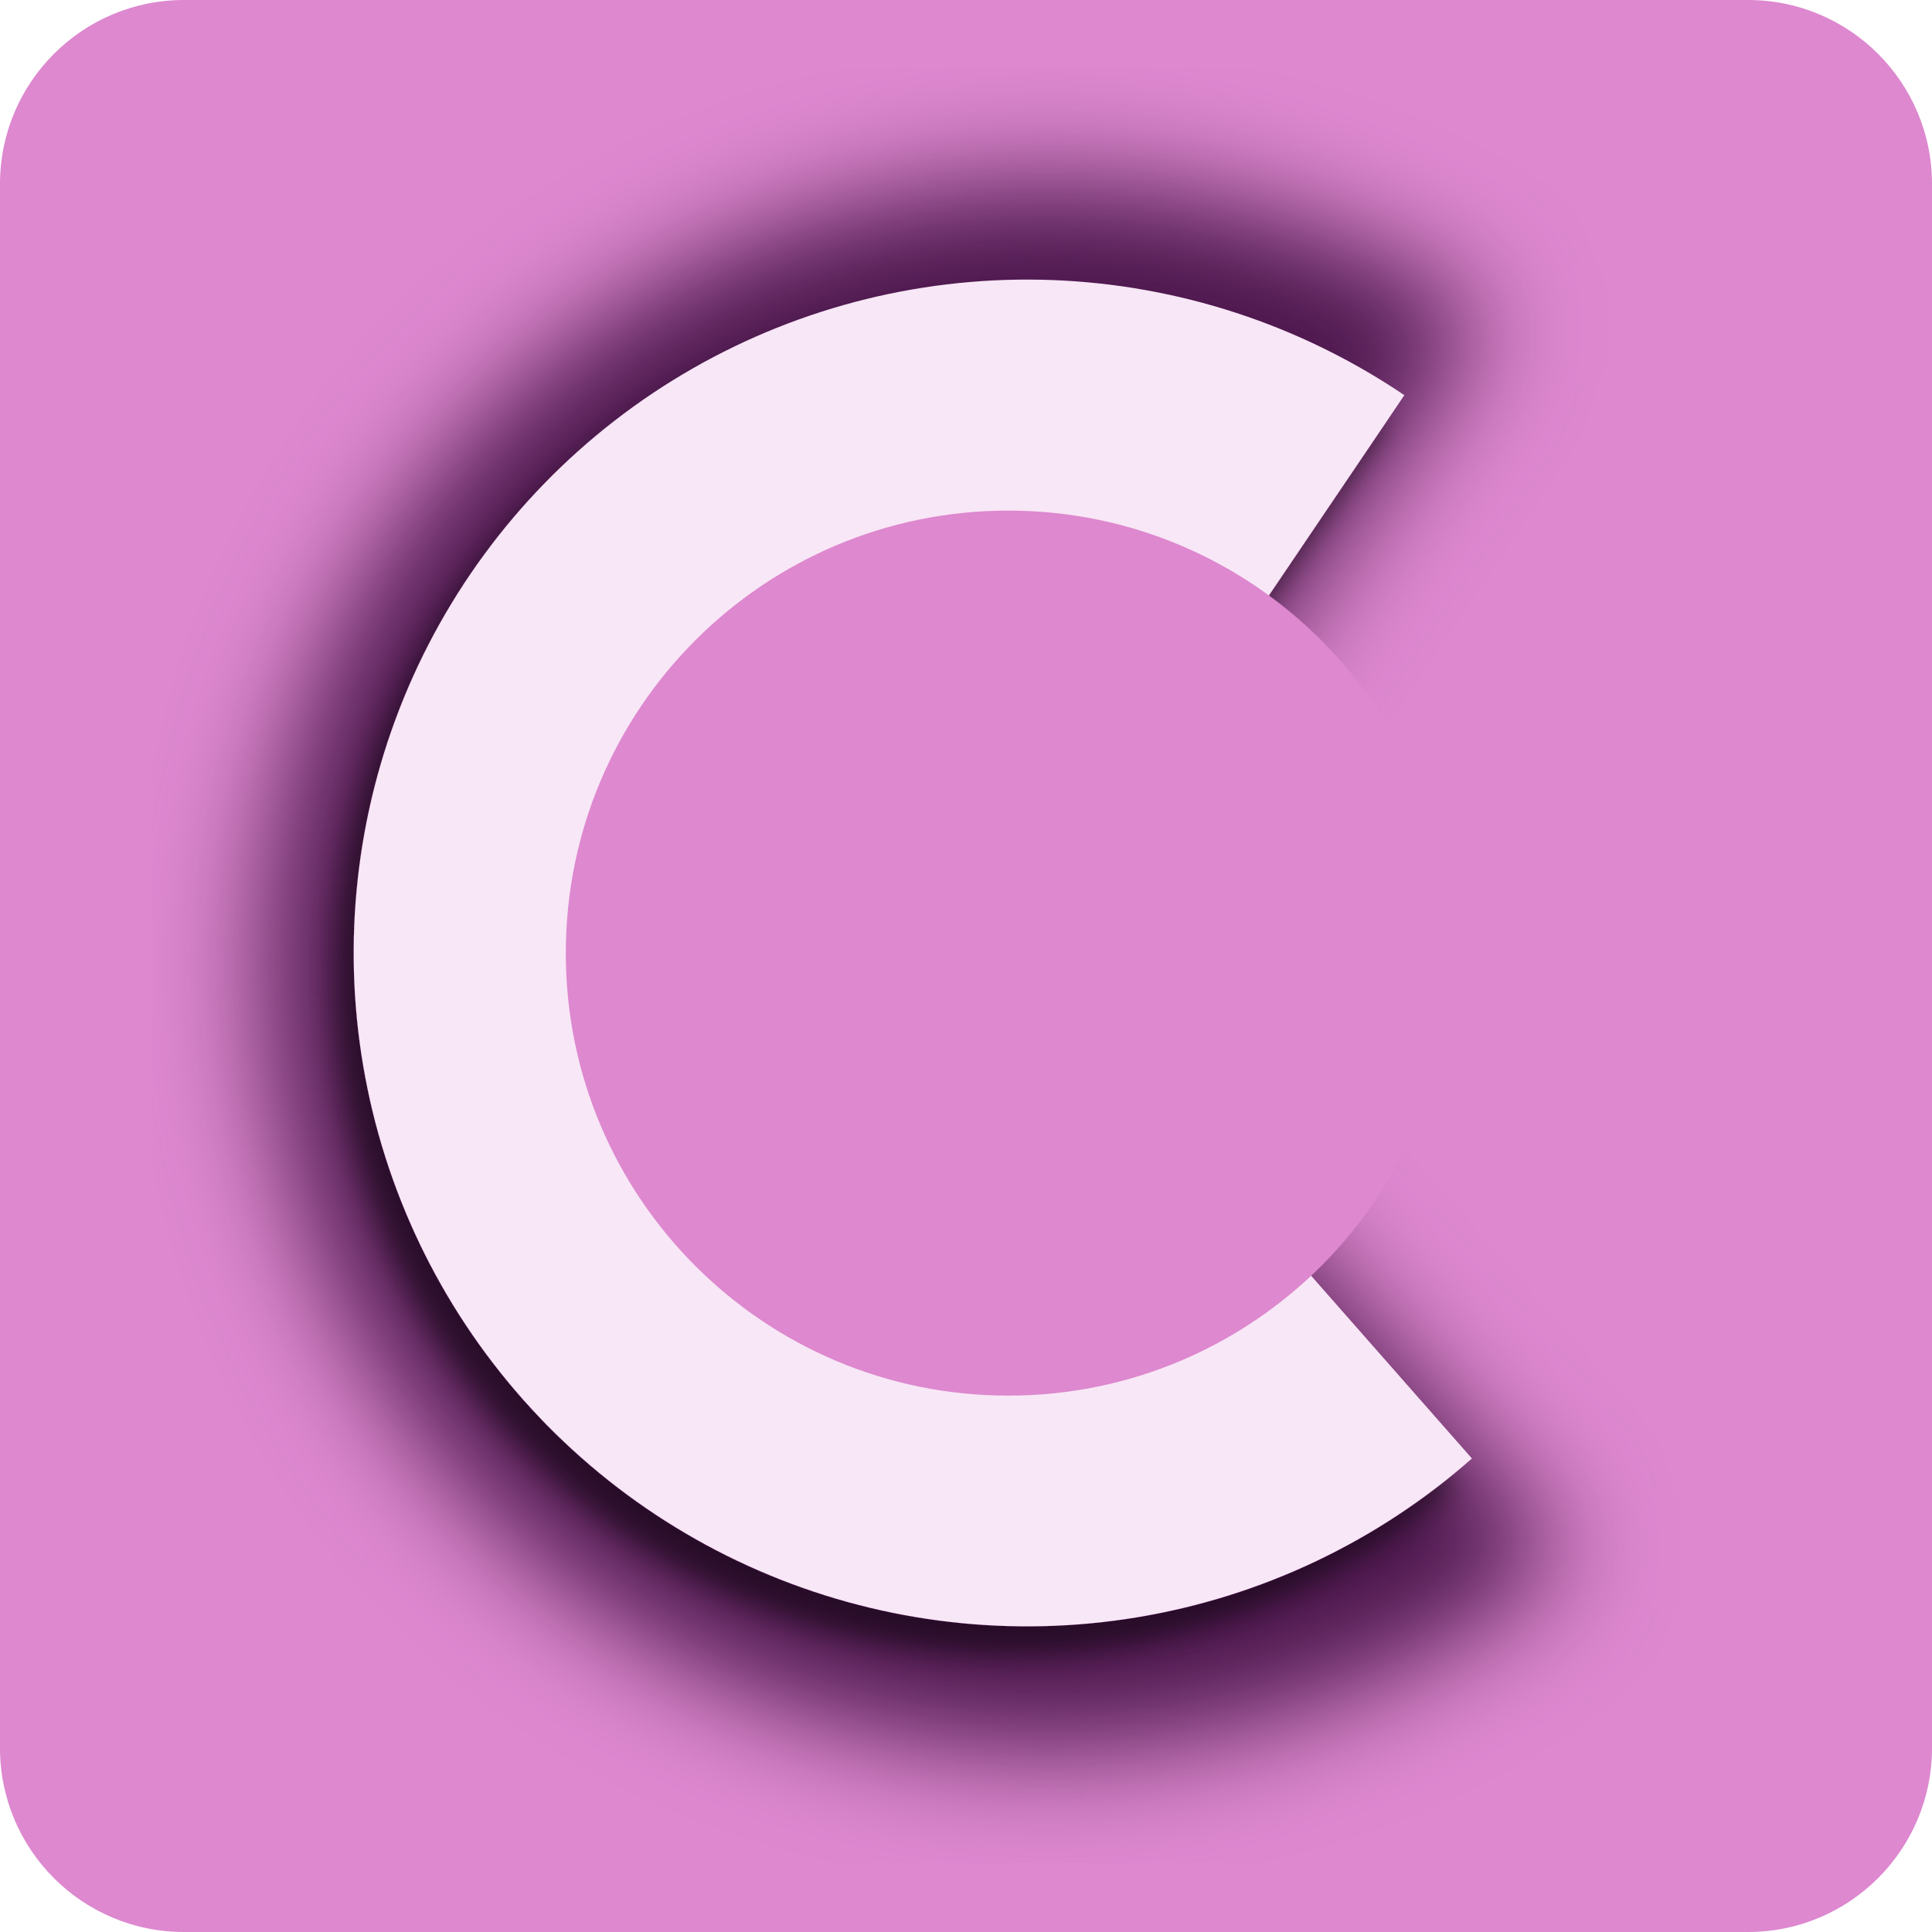
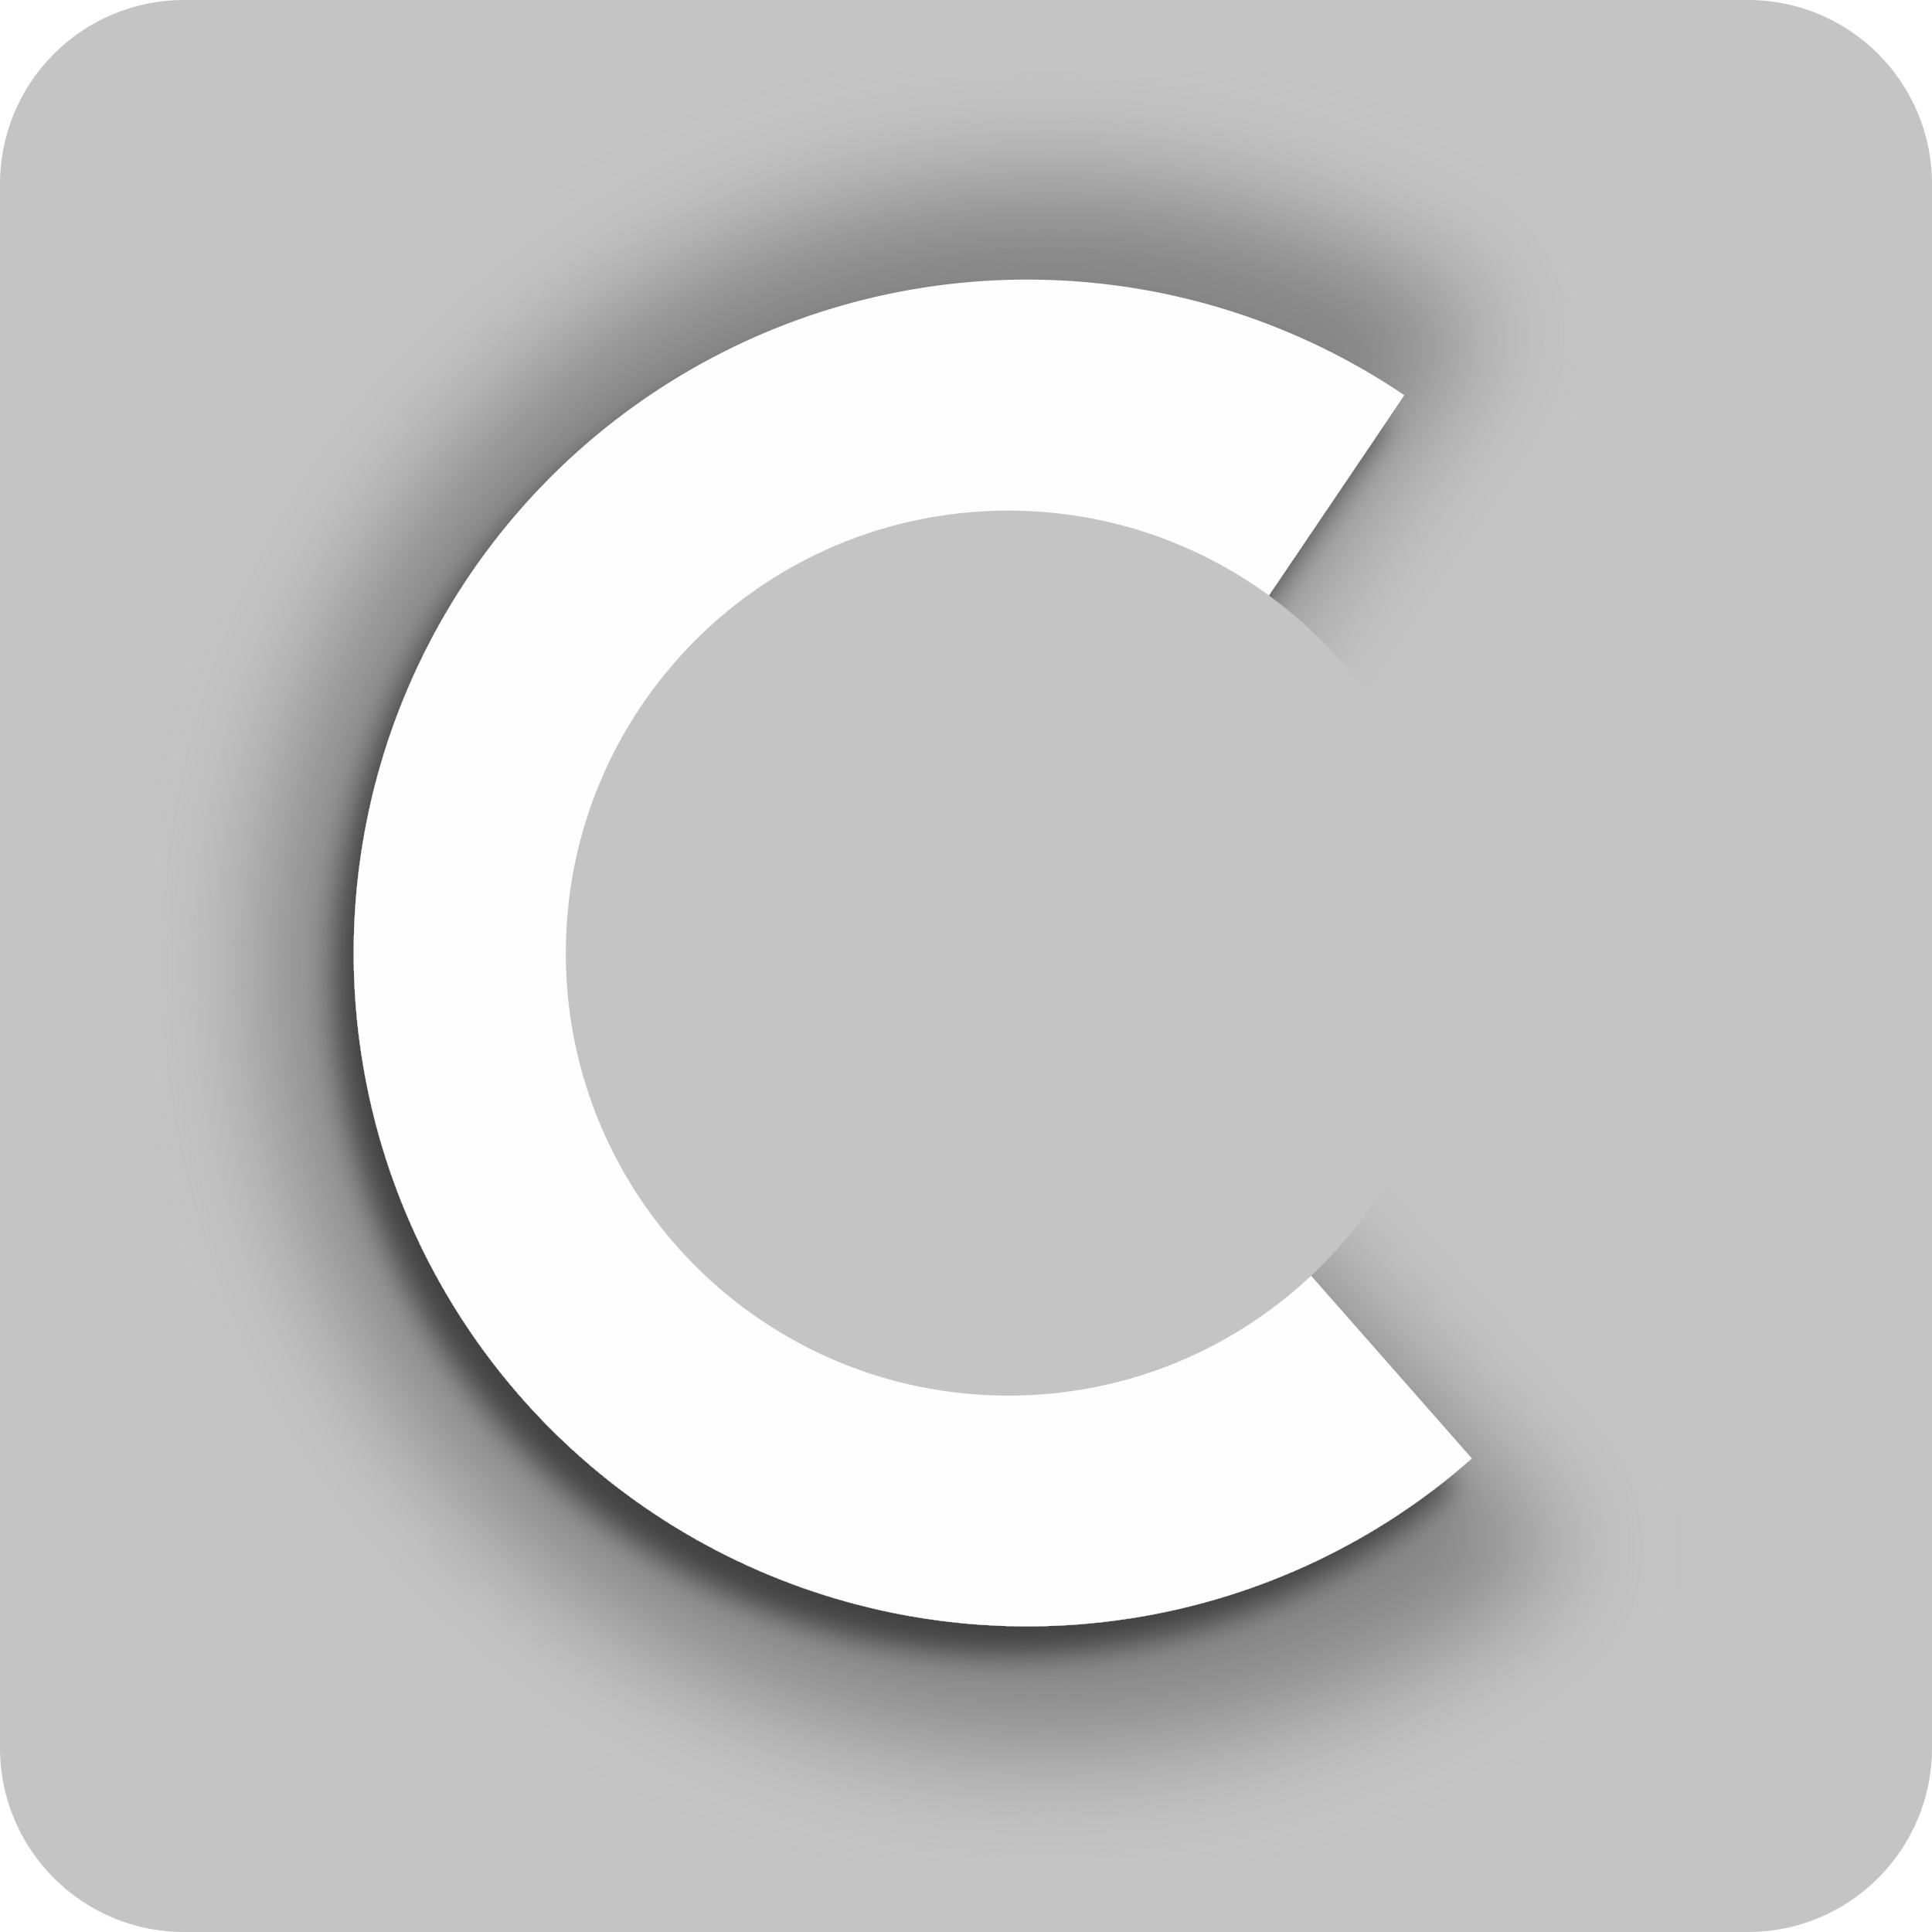
<svg xmlns="http://www.w3.org/2000/svg" width="420" height="420" viewBox="0 0 420 420" fill="none">
-   <rect width="420" height="420" rx="40" fill="#DD88CF" />
+   <rect width="420" height="420" rx="40" fill="#c4c4c4" />
  <g filter="url(#filter0_f_3003_2)">
-     <path d="M340.308 337.62C316.448 358.617 287.18 372.505 255.826 377.707C224.472 382.91 192.287 379.218 162.925 367.052C133.563 354.885 108.199 334.731 89.713 308.877C71.227 283.023 60.359 252.505 58.343 220.786C56.326 189.067 63.242 157.418 78.305 129.431C93.368 101.445 115.975 78.241 143.56 62.454C171.145 46.667 202.603 38.929 234.363 40.119C266.124 41.309 296.915 51.378 323.242 69.185L228 210L340.308 337.62Z" fill="#4B164C" />
+     <path d="M340.308 337.62C316.448 358.617 287.18 372.505 255.826 377.707C224.472 382.91 192.287 379.218 162.925 367.052C133.563 354.885 108.199 334.731 89.713 308.877C71.227 283.023 60.359 252.505 58.343 220.786C56.326 189.067 63.242 157.418 78.305 129.431C93.368 101.445 115.975 78.241 143.56 62.454C171.145 46.667 202.603 38.929 234.363 40.119C266.124 41.309 296.915 51.378 323.242 69.185L228 210L340.308 337.62Z" fill="#848484" />
  </g>
  <g filter="url(#filter1_d_3003_2)">
-     <path d="M319.987 317.062C299.442 335.143 274.238 347.101 247.239 351.581C220.239 356.061 192.525 352.882 167.241 342.406C141.957 331.929 120.116 314.574 104.197 292.311C88.279 270.048 78.92 243.768 77.184 216.455C75.447 189.141 81.403 161.888 94.373 137.788C107.344 113.688 126.811 93.707 150.565 80.113C174.319 66.519 201.408 59.856 228.757 60.88C256.107 61.905 282.621 70.576 305.292 85.909L223.278 207.167L319.987 317.062Z" fill="#F8E7F6" />
+     <path d="M319.987 317.062C299.442 335.143 274.238 347.101 247.239 351.581C220.239 356.061 192.525 352.882 167.241 342.406C141.957 331.929 120.116 314.574 104.197 292.311C88.279 270.048 78.92 243.768 77.184 216.455C75.447 189.141 81.403 161.888 94.373 137.788C107.344 113.688 126.811 93.707 150.565 80.113C174.319 66.519 201.408 59.856 228.757 60.88C256.107 61.905 282.621 70.576 305.292 85.909L223.278 207.167L319.987 317.062Z" fill="#FEFEFE" />
  </g>
-   <ellipse cx="219.198" cy="207.198" rx="96.198" ry="96.198" fill="#DD88CF" />
+   <ellipse cx="219.198" cy="207.198" rx="96.198" ry="96.198" fill="#c4c4c4" />
  <defs>
    <filter id="filter0_f_3003_2" x="33" y="15" width="332.308" height="390" filterUnits="userSpaceOnUse" color-interpolation-filters="sRGB">
      <feFlood flood-opacity="0" result="BackgroundImageFix" />
      <feBlend mode="normal" in="SourceGraphic" in2="BackgroundImageFix" result="shape" />
      <feGaussianBlur stdDeviation="12.5" result="effect1_foregroundBlur_3003_2" />
    </filter>
    <filter id="filter1_d_3003_2" x="66.889" y="60.778" width="255.099" height="304.778" filterUnits="userSpaceOnUse" color-interpolation-filters="sRGB">
      <feFlood flood-opacity="0" result="BackgroundImageFix" />
      <feColorMatrix in="SourceAlpha" type="matrix" values="0 0 0 0 0 0 0 0 0 0 0 0 0 0 0 0 0 0 127 0" result="hardAlpha" />
      <feOffset dx="-4" dy="6" />
      <feGaussianBlur stdDeviation="3" />
      <feComposite in2="hardAlpha" operator="out" />
      <feColorMatrix type="matrix" values="0 0 0 0 0 0 0 0 0 0 0 0 0 0 0 0 0 0 0.5 0" />
      <feBlend mode="normal" in2="BackgroundImageFix" result="effect1_dropShadow_3003_2" />
      <feBlend mode="normal" in="SourceGraphic" in2="effect1_dropShadow_3003_2" result="shape" />
    </filter>
  </defs>
</svg>
